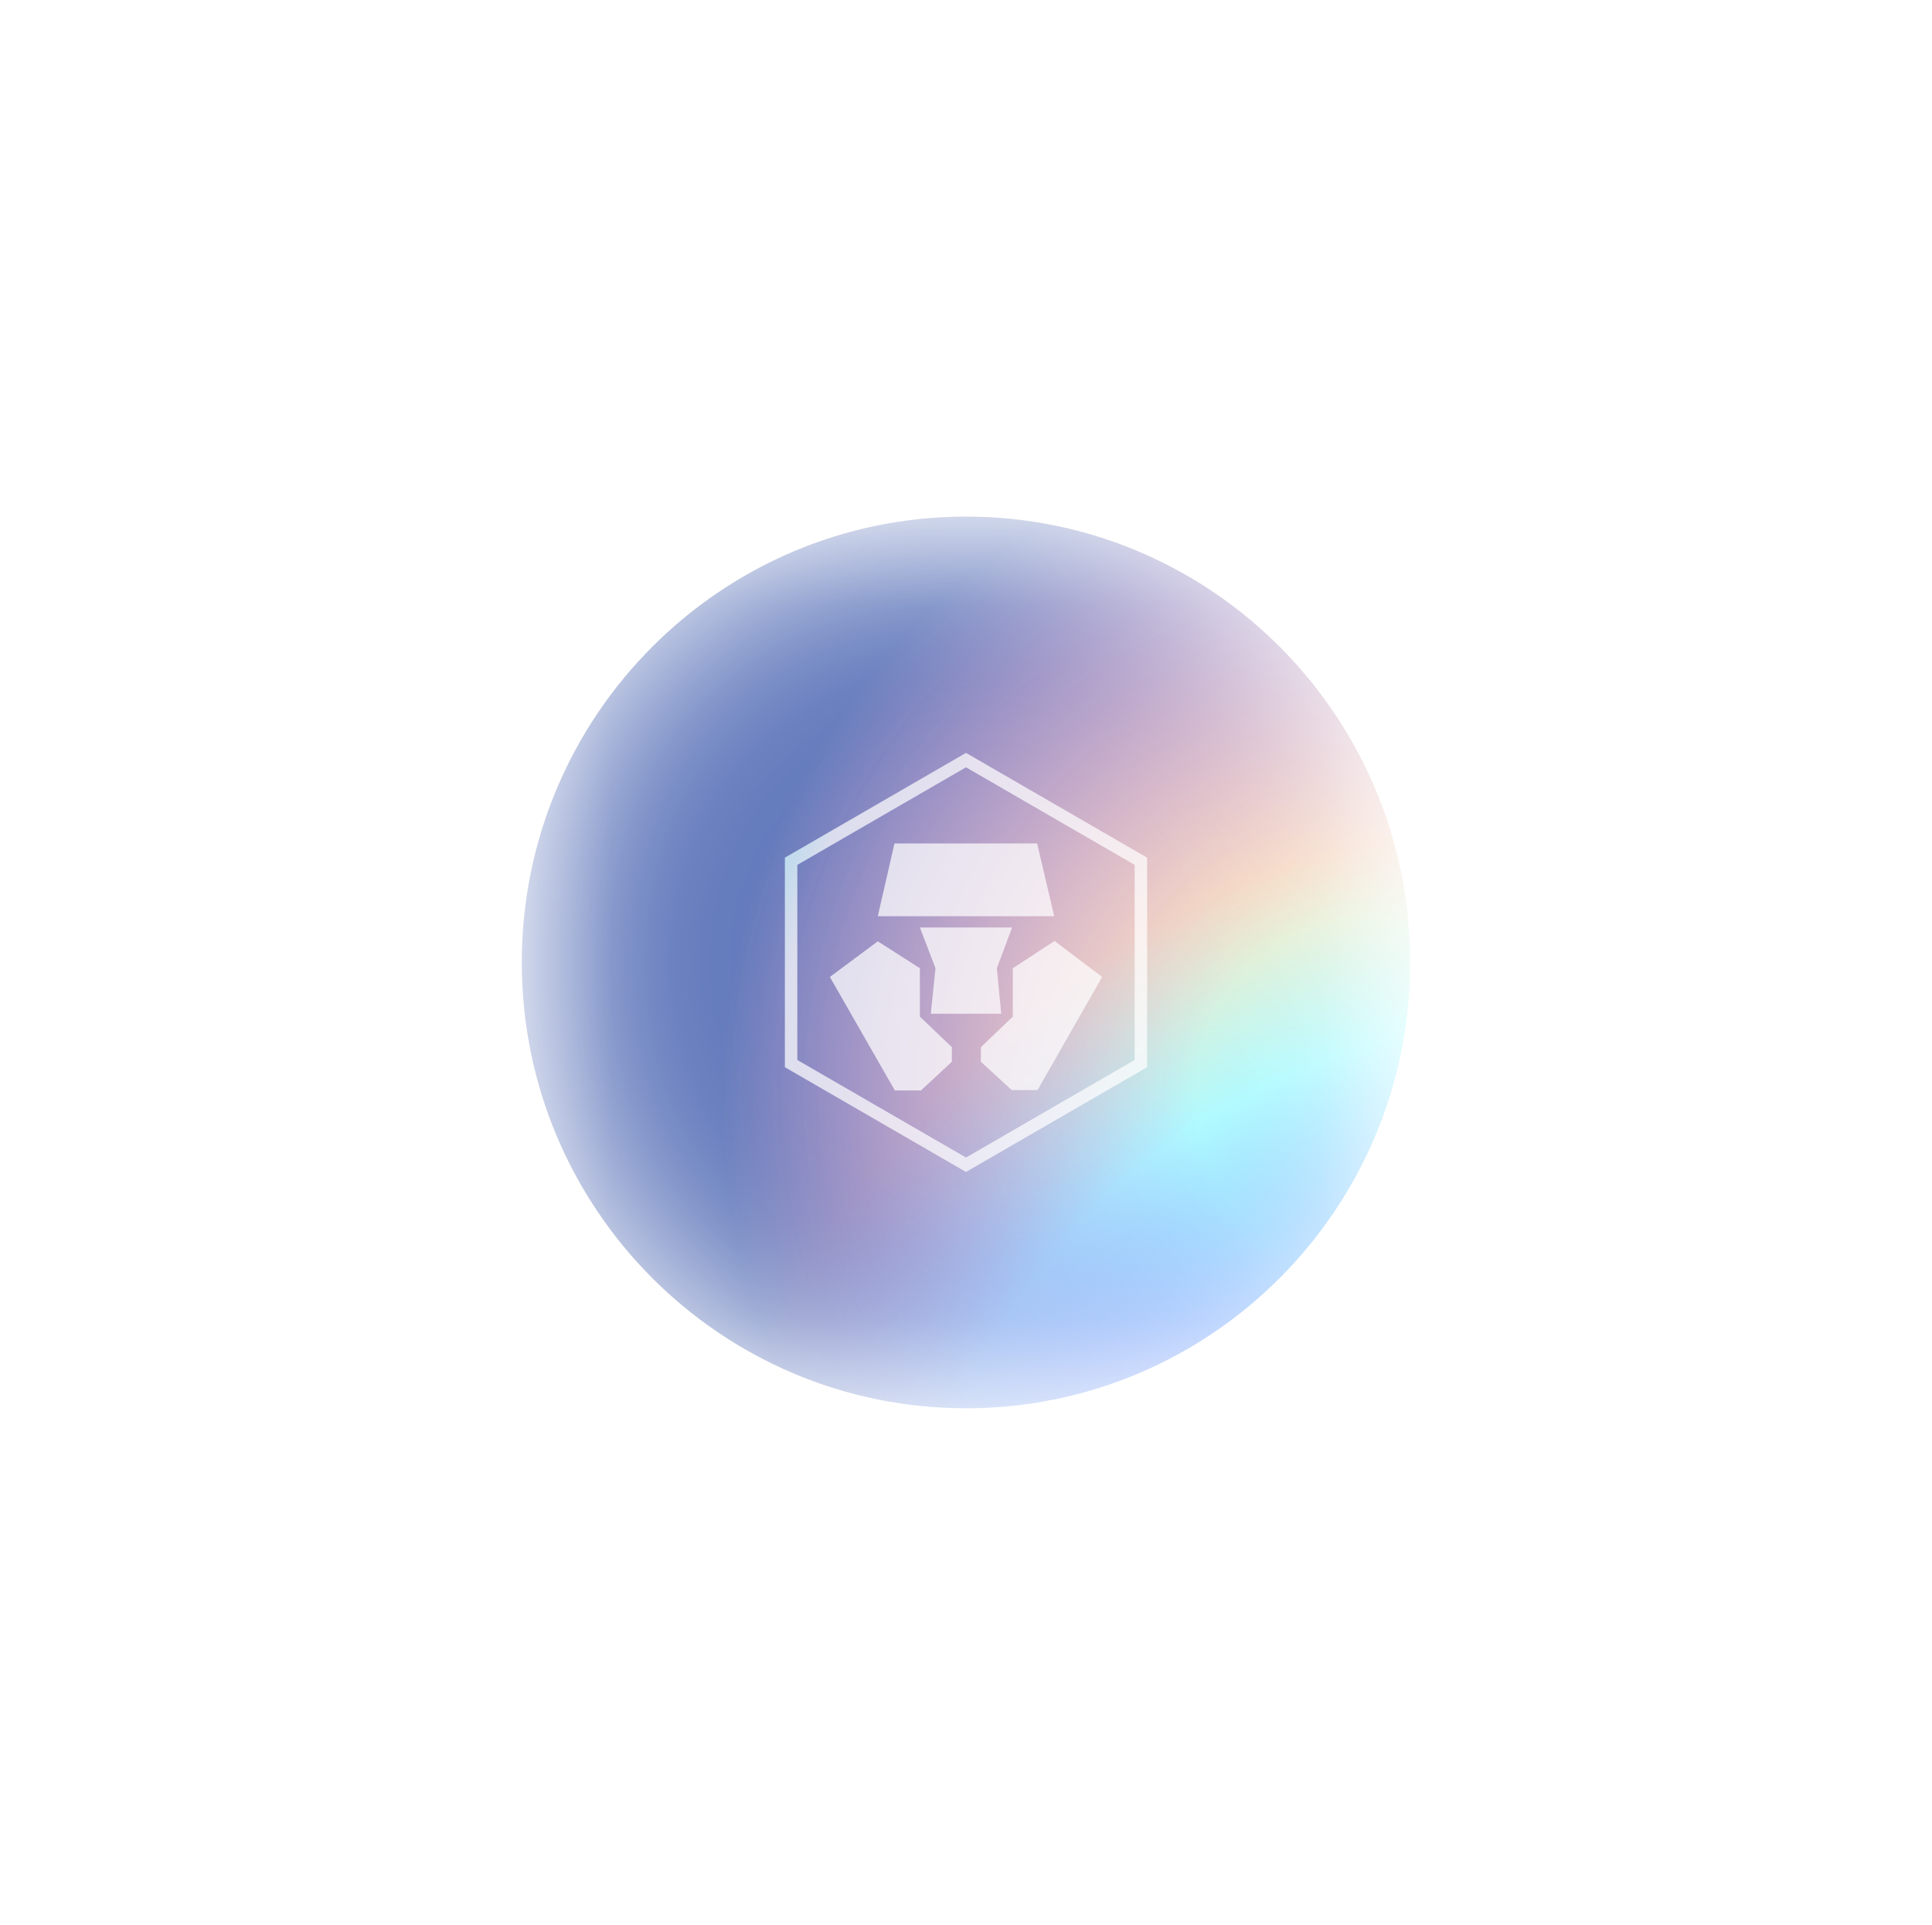
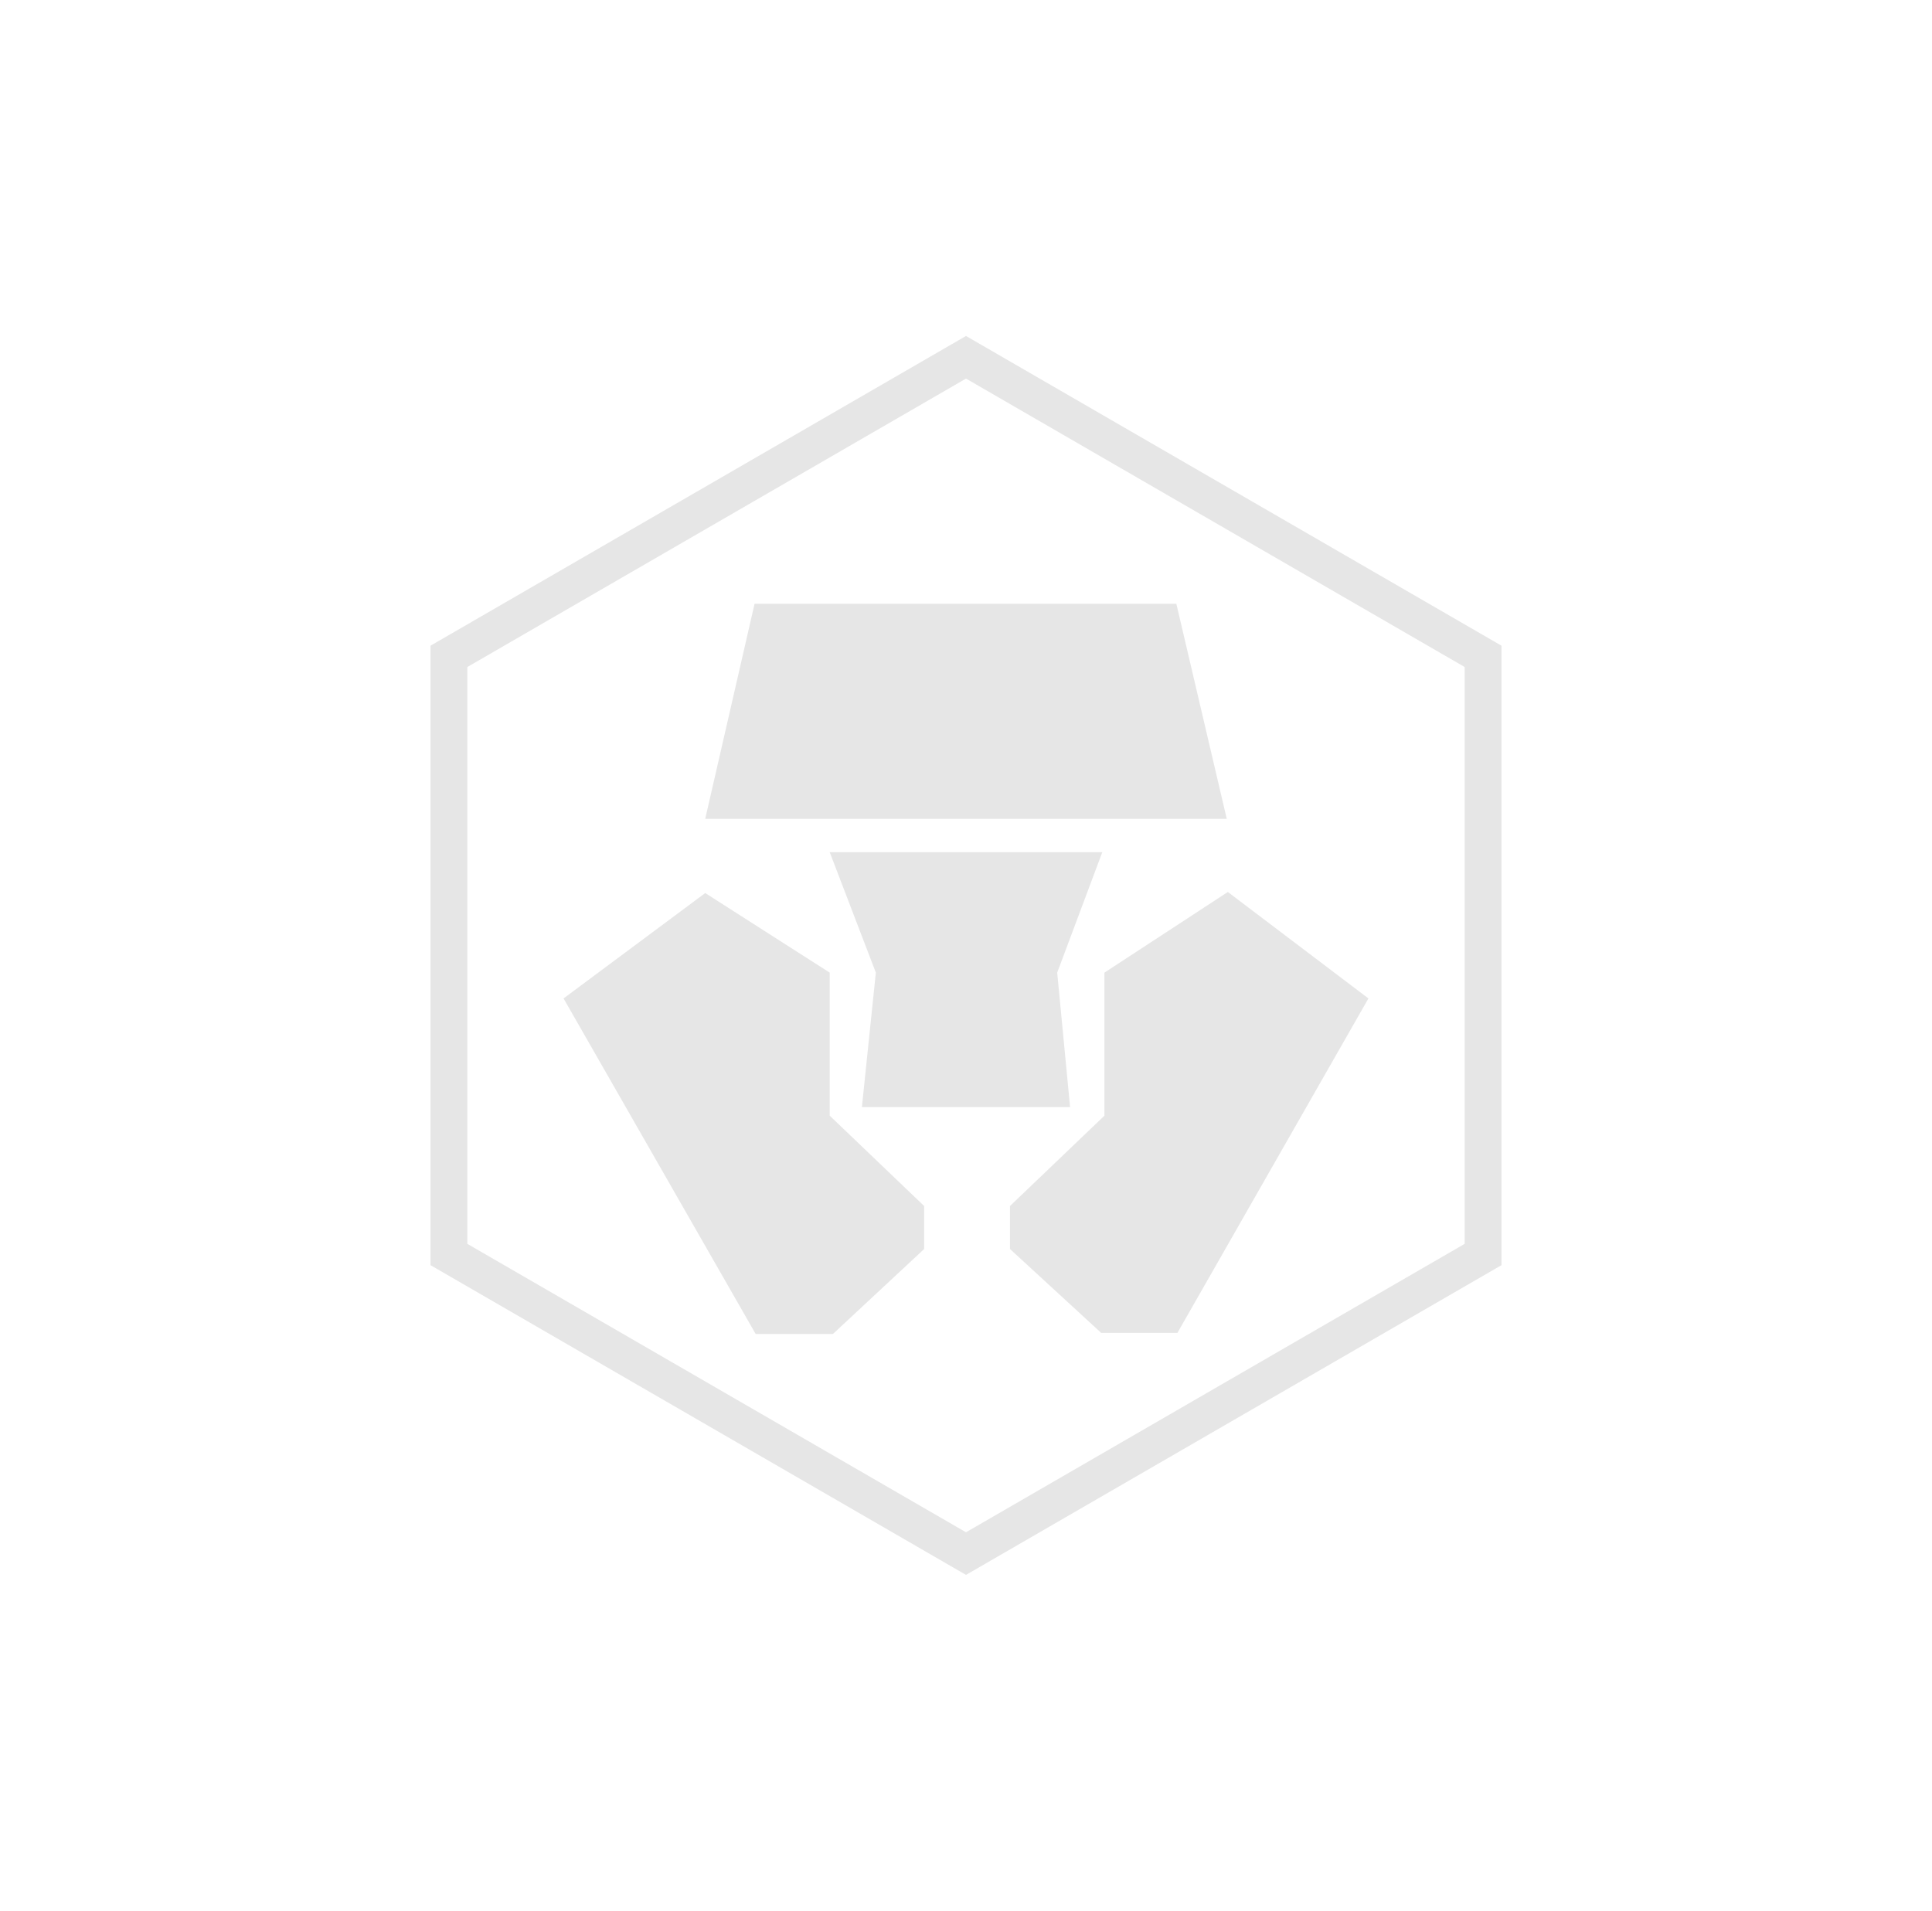
- <svg xmlns="http://www.w3.org/2000/svg" width="272" height="271" viewBox="0 0 272 271" fill="none">
-   <g filter="url(#filter0_i-497048)">
-     <ellipse rx="62.769" ry="62.538" transform="matrix(-4.39459e-08 1 1 4.35501e-08 135.999 135.5)" fill="url(#paint0_radial-908598)" />
-     <ellipse rx="62.769" ry="62.538" transform="matrix(-4.39459e-08 1 1 4.35501e-08 135.999 135.5)" fill="url(#paint1_radial-130520)" />
-   </g>
-   <g style="mix-blend-mode:overlay" opacity="0.9">
-     <path fill-rule="evenodd" clip-rule="evenodd" d="M112.254 121.765V149.235L136 162.971L159.746 149.235V121.765L136 108.029L112.254 121.765ZM136 106L110.5 120.75V150.25L136 165L161.5 150.25V120.75L136 106Z" fill="#E6E6E6" />
-     <path d="M146.067 153.476H142.439L138.095 149.481V147.433L142.592 143.131V136.319L148.469 132.478L155.163 137.548L146.067 153.476ZM131.043 142.721L131.707 136.319L129.51 130.583H142.49L140.343 136.319L140.957 142.721H131.043ZM134.007 149.481L129.663 153.527H125.984L116.836 137.548L123.582 132.529L129.51 136.319V143.131L134.007 147.433V149.481ZM125.932 118.752H146.016L148.417 128.995H123.582L125.932 118.752Z" fill="#E6E6E6" />
-   </g>
-   <defs>
-     <filter id="filter0_i-497048" x="73.461" y="72.731" width="125.077" height="125.538" filterUnits="userSpaceOnUse" color-interpolation-filters="sRGB">
-       <feFlood flood-opacity="0" result="BackgroundImageFix" />
-       <feBlend mode="normal" in="SourceGraphic" in2="BackgroundImageFix" result="shape" />
-       <feColorMatrix in="SourceAlpha" type="matrix" values="0 0 0 0 0 0 0 0 0 0 0 0 0 0 0 0 0 0 127 0" result="hardAlpha" />
-       <feOffset />
-       <feGaussianBlur stdDeviation="13.321" />
-       <feComposite in2="hardAlpha" operator="arithmetic" k2="-1" k3="1" />
-       <feColorMatrix type="matrix" values="0 0 0 0 1 0 0 0 0 1 0 0 0 0 1 0 0 0 1 0" />
-       <feBlend mode="hard-light" in2="shape" result="effect1_innerShadow" />
-     </filter>
-     <radialGradient id="paint0_radial-908598" cx="0" cy="0" r="1" gradientUnits="userSpaceOnUse" gradientTransform="translate(98.1328 82.2906) rotate(-161.354) scale(117.774 117.429)">
-       <stop offset="0.378" stop-color="#4584FF" />
-       <stop offset="0.767" stop-color="#ACFAFF" />
-       <stop offset="1" stop-color="#FFE9BF" />
-     </radialGradient>
-     <radialGradient id="paint1_radial-130520" cx="0" cy="0" r="1" gradientUnits="userSpaceOnUse" gradientTransform="translate(18.2683 57.4079) rotate(3.54176) scale(102.462 102.088)">
-       <stop offset="0.245" stop-color="#A431FF" stop-opacity="0" />
-       <stop offset="0.904" stop-color="#1F4ABA" stop-opacity="0.7" />
-     </radialGradient>
-   </defs>
+ <svg xmlns="http://www.w3.org/2000/svg" width="92" height="91" viewBox="0 0 92 91" fill="none">
+   <path fill-rule="evenodd" clip-rule="evenodd" d="M22.254 31.765V59.235L46 72.971L69.746 59.235V31.765L46 18.029L22.254 31.765ZM46 16L20.5 30.75V60.25L46 75L71.5 60.25V30.75L46 16Z" fill="#E6E6E6" />
+   <path d="M56.067 63.476H52.438L48.095 59.481V57.433L52.592 53.131V46.319L58.469 42.478L65.163 47.548L56.067 63.476ZM41.043 52.721L41.707 46.319L39.51 40.583H52.49L50.343 46.319L50.956 52.721H41.043ZM44.007 59.481L39.663 63.527H35.984L26.836 47.548L33.582 42.529L39.51 46.319V53.131L44.007 57.433V59.481ZM35.932 28.752H56.016L58.417 38.995H33.582L35.932 28.752Z" fill="#E6E6E6" />
</svg>
